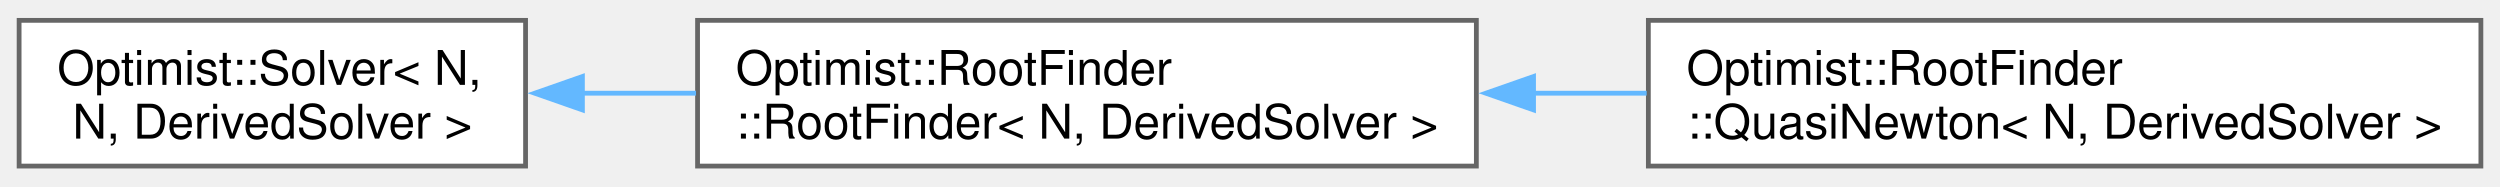
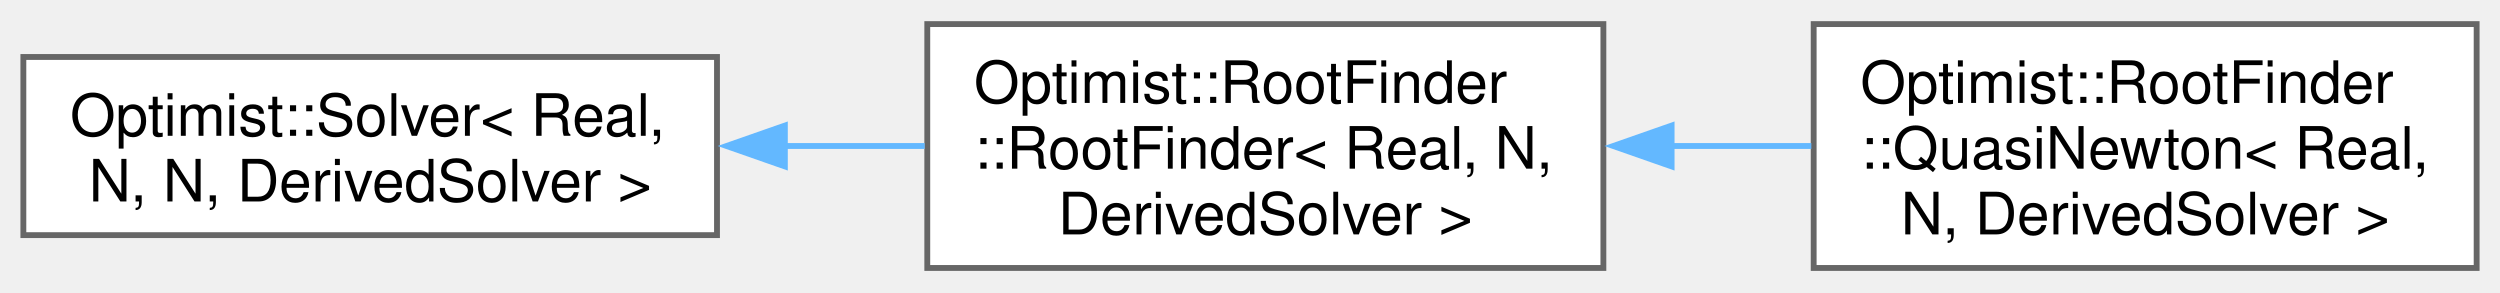
- <svg xmlns="http://www.w3.org/2000/svg" xmlns:xlink="http://www.w3.org/1999/xlink" width="523pt" height="39pt" viewBox="0.00 0.00 523.25 38.50">
-   <g id="graph0" class="graph" transform="scale(1 1) rotate(0) translate(4 34.5)">
+ <svg xmlns="http://www.w3.org/2000/svg" xmlns:xlink="http://www.w3.org/1999/xlink" width="428pt" height="50pt" viewBox="0.00 0.00 428.00 49.75">
+   <g id="graph0" class="graph" transform="scale(1 1) rotate(0) translate(4 45.75)">
    <g id="Node000000" class="node">
      <g id="a_Node000000">
        <a xlink:href="class_optimist_1_1_solver.html" target="_top" xlink:title=" ">
-           <polygon fill="white" stroke="#666666" points="106,-30.5 0,-30.5 0,0 106,0 106,-30.5" />
-           <text text-anchor="start" x="8" y="-17" font-family="Helvetica,sans-Serif" font-size="10.00">Optimist::Solver&lt; N,</text>
-           <text text-anchor="middle" x="53" y="-5.75" font-family="Helvetica,sans-Serif" font-size="10.00"> N, DerivedSolver &gt;</text>
+           <polygon fill="white" stroke="#666666" points="118.75,-36.12 0,-36.12 0,-5.62 118.75,-5.62 118.75,-36.12" />
+           <text text-anchor="start" x="8" y="-22.62" font-family="Helvetica,sans-Serif" font-size="10.00">Optimist::Solver&lt; Real,</text>
+           <text text-anchor="middle" x="59.38" y="-11.38" font-family="Helvetica,sans-Serif" font-size="10.00"> N, N, DerivedSolver &gt;</text>
        </a>
      </g>
    </g>
    <g id="Node000001" class="node">
      <g id="a_Node000001">
        <a xlink:href="class_optimist_1_1_root_finder_1_1_root_finder.html" target="_top" xlink:title="Class container for the multi-dimensional root finder.">
-           <polygon fill="white" stroke="#666666" points="305,-30.5 142,-30.5 142,0 305,0 305,-30.5" />
-           <text text-anchor="start" x="150" y="-17" font-family="Helvetica,sans-Serif" font-size="10.00">Optimist::RootFinder</text>
-           <text text-anchor="middle" x="223.5" y="-5.75" font-family="Helvetica,sans-Serif" font-size="10.00">::RootFinder&lt; N, DerivedSolver &gt;</text>
+           <polygon fill="white" stroke="#666666" points="270.5,-41.75 154.75,-41.75 154.75,0 270.5,0 270.5,-41.75" />
+           <text text-anchor="start" x="162.75" y="-28.25" font-family="Helvetica,sans-Serif" font-size="10.00">Optimist::RootFinder</text>
+           <text text-anchor="start" x="162.75" y="-17" font-family="Helvetica,sans-Serif" font-size="10.00">::RootFinder&lt; Real, N,</text>
+           <text text-anchor="middle" x="212.62" y="-5.75" font-family="Helvetica,sans-Serif" font-size="10.00"> DerivedSolver &gt;</text>
        </a>
      </g>
    </g>
-     <g id="edge51_Node000000_Node000001" class="edge">
-       <g id="a_edge51_Node000000_Node000001">
+     <g id="edge56_Node000000_Node000001" class="edge">
+       <g id="a_edge56_Node000000_Node000001">
        <a xlink:title=" ">
-           <path fill="none" stroke="#63b8ff" d="M117.67,-15.25C125.52,-15.25 133.62,-15.25 141.68,-15.25" />
-           <polygon fill="#63b8ff" stroke="#63b8ff" points="117.9,-11.75 107.9,-15.25 117.9,-18.75 117.9,-11.75" />
+           <path fill="none" stroke="#63b8ff" d="M130.17,-20.88C138.25,-20.88 146.42,-20.88 154.3,-20.88" />
+           <polygon fill="#63b8ff" stroke="#63b8ff" points="130.37,-17.38 120.37,-20.88 130.37,-24.38 130.37,-17.38" />
        </a>
      </g>
    </g>
    <g id="Node000002" class="node">
      <g id="a_Node000002">
        <a xlink:href="class_optimist_1_1_root_finder_1_1_quasi_newton.html" target="_top" xlink:title="Class container for the QuasiNewton's method.">
-           <polygon fill="white" stroke="#666666" points="515.25,-30.5 341,-30.5 341,0 515.25,0 515.25,-30.5" />
-           <text text-anchor="start" x="349" y="-17" font-family="Helvetica,sans-Serif" font-size="10.00">Optimist::RootFinder</text>
-           <text text-anchor="middle" x="428.12" y="-5.75" font-family="Helvetica,sans-Serif" font-size="10.00">::QuasiNewton&lt; N, DerivedSolver &gt;</text>
+           <polygon fill="white" stroke="#666666" points="420,-41.75 306.5,-41.75 306.5,0 420,0 420,-41.75" />
+           <text text-anchor="start" x="314.5" y="-28.25" font-family="Helvetica,sans-Serif" font-size="10.00">Optimist::RootFinder</text>
+           <text text-anchor="start" x="314.5" y="-17" font-family="Helvetica,sans-Serif" font-size="10.00">::QuasiNewton&lt; Real,</text>
+           <text text-anchor="middle" x="363.25" y="-5.75" font-family="Helvetica,sans-Serif" font-size="10.00"> N, DerivedSolver &gt;</text>
        </a>
      </g>
    </g>
-     <g id="edge52_Node000001_Node000002" class="edge">
-       <g id="a_edge52_Node000001_Node000002">
+     <g id="edge57_Node000001_Node000002" class="edge">
+       <g id="a_edge57_Node000001_Node000002">
        <a xlink:title=" ">
-           <path fill="none" stroke="#63b8ff" d="M316.95,-15.25C324.84,-15.25 332.81,-15.25 340.65,-15.25" />
-           <polygon fill="#63b8ff" stroke="#63b8ff" points="316.97,-11.75 306.97,-15.25 316.97,-18.75 316.97,-11.75" />
+           <path fill="none" stroke="#63b8ff" d="M281.98,-20.88C290.05,-20.88 298.22,-20.88 306.1,-20.88" />
+           <polygon fill="#63b8ff" stroke="#63b8ff" points="282.18,-17.38 272.18,-20.88 282.18,-24.38 282.18,-17.38" />
        </a>
      </g>
    </g>
  </g>
</svg>
